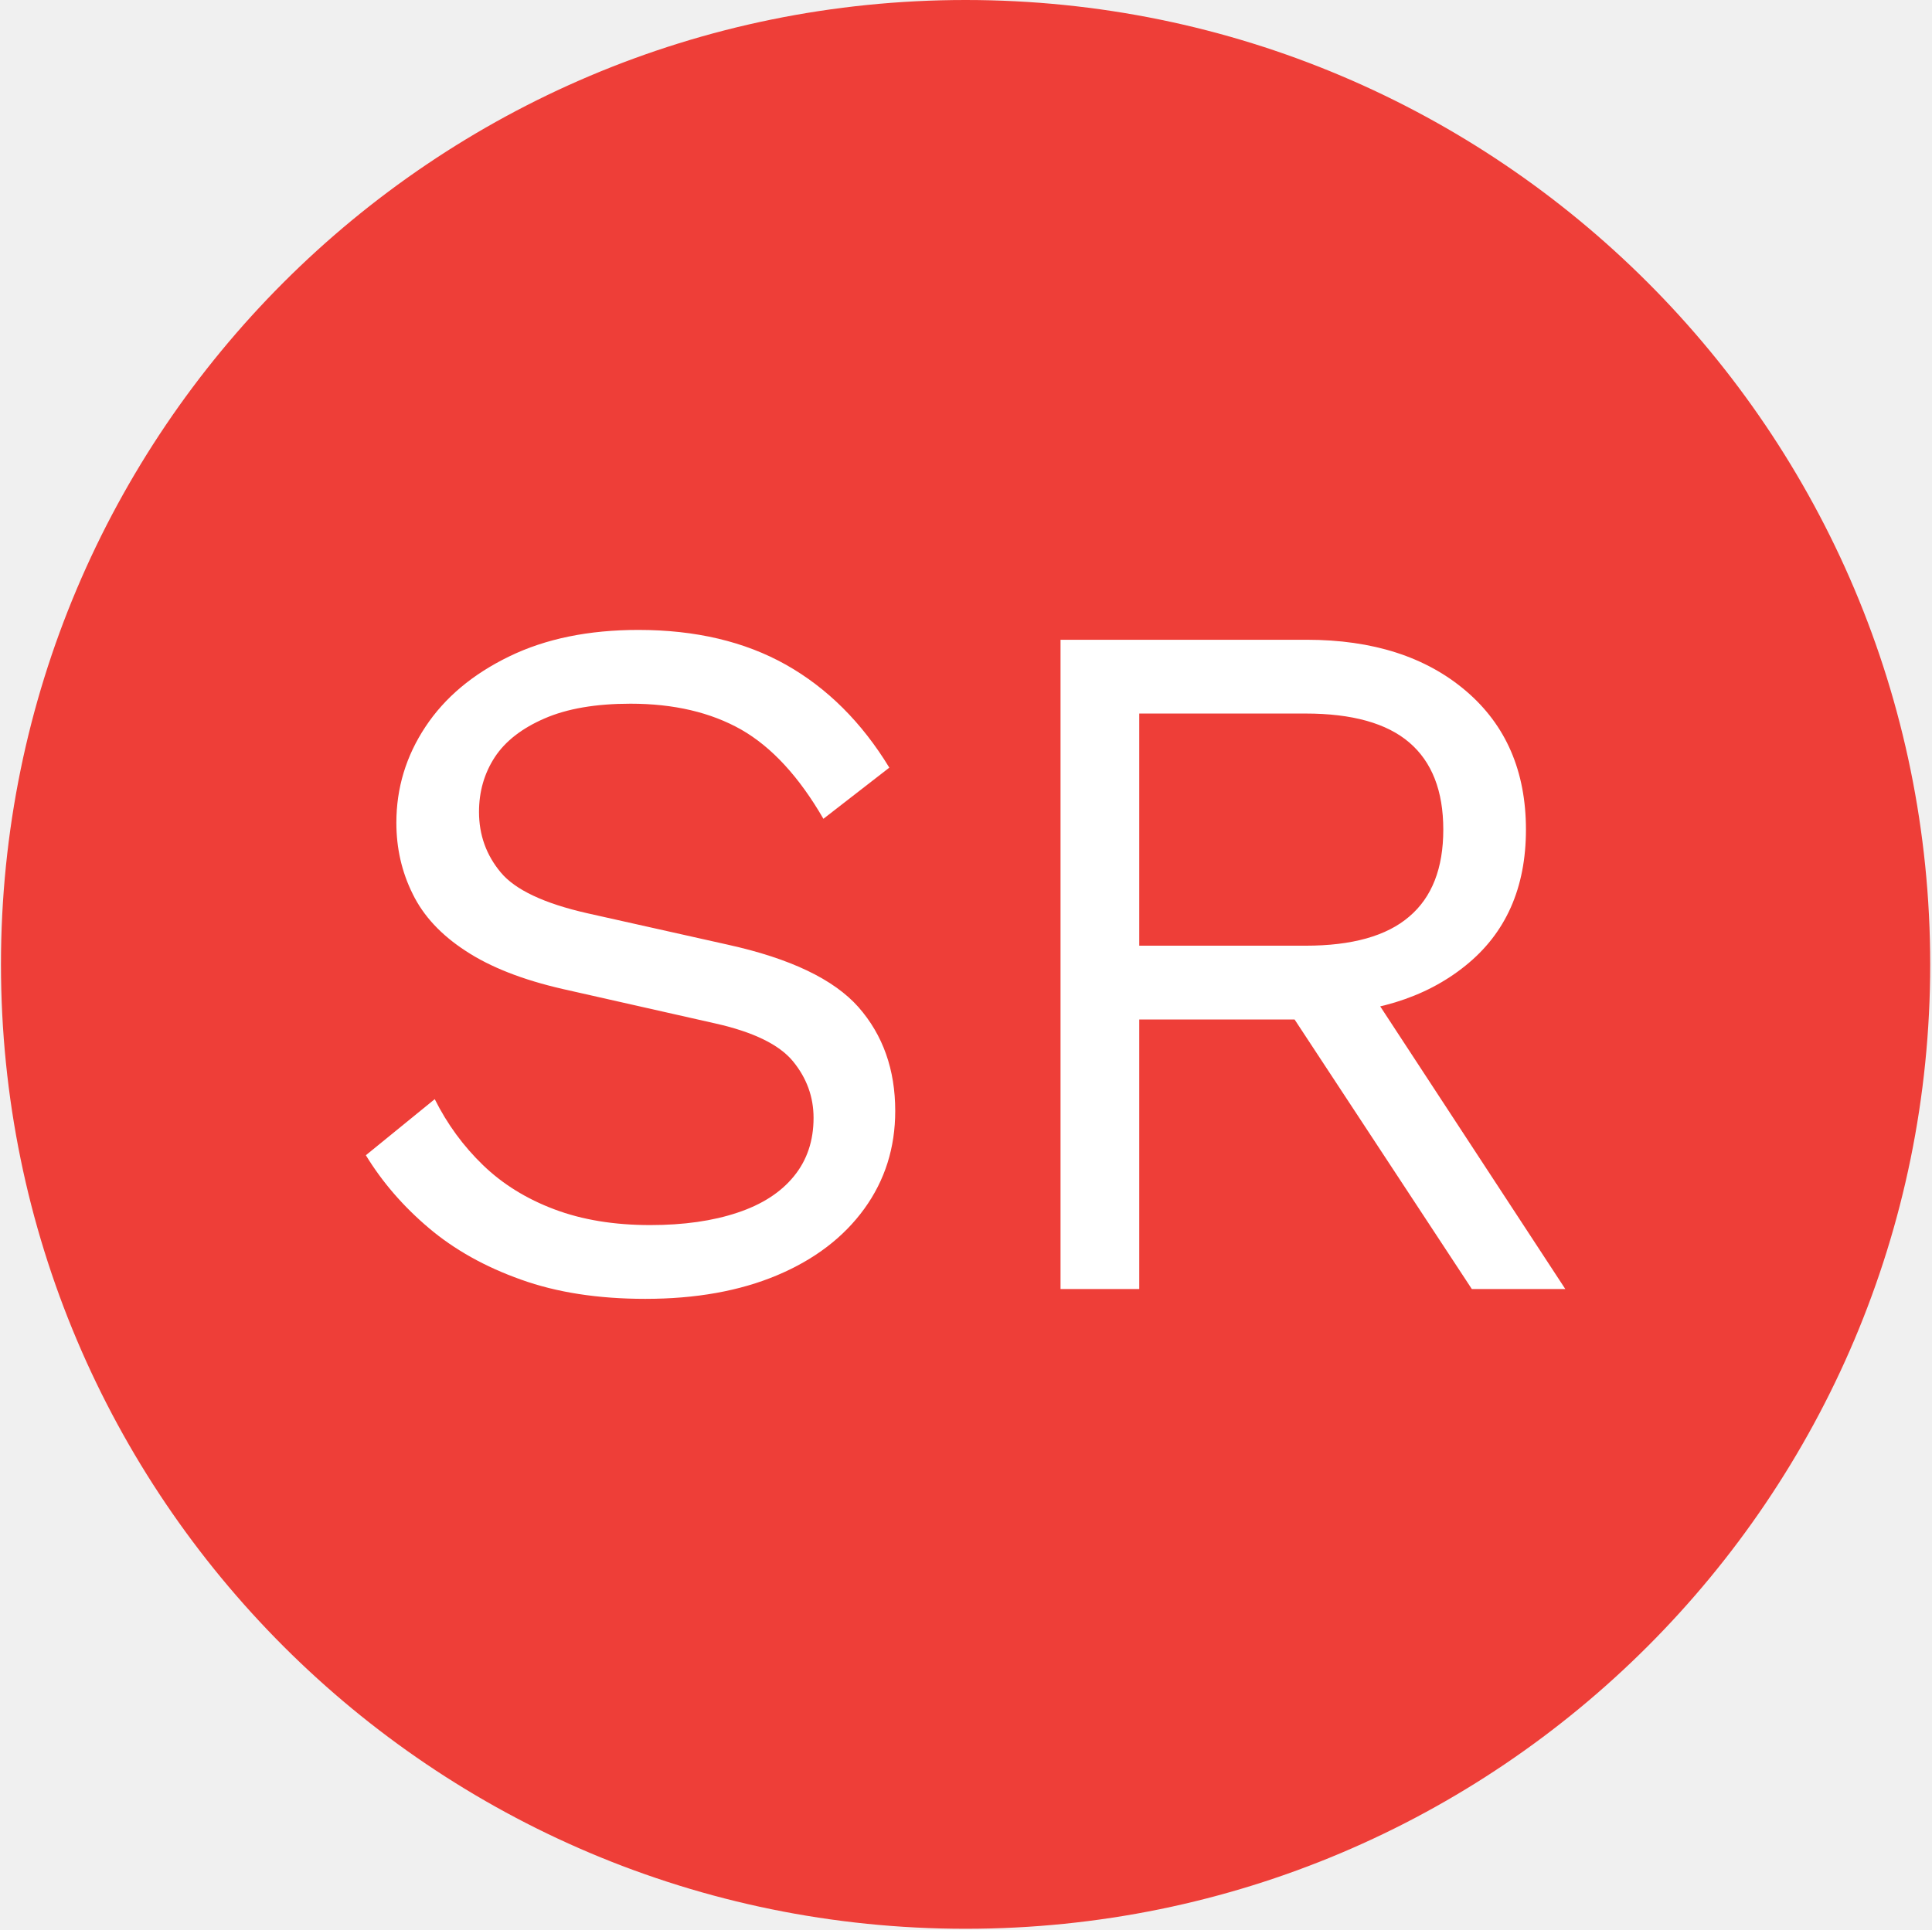
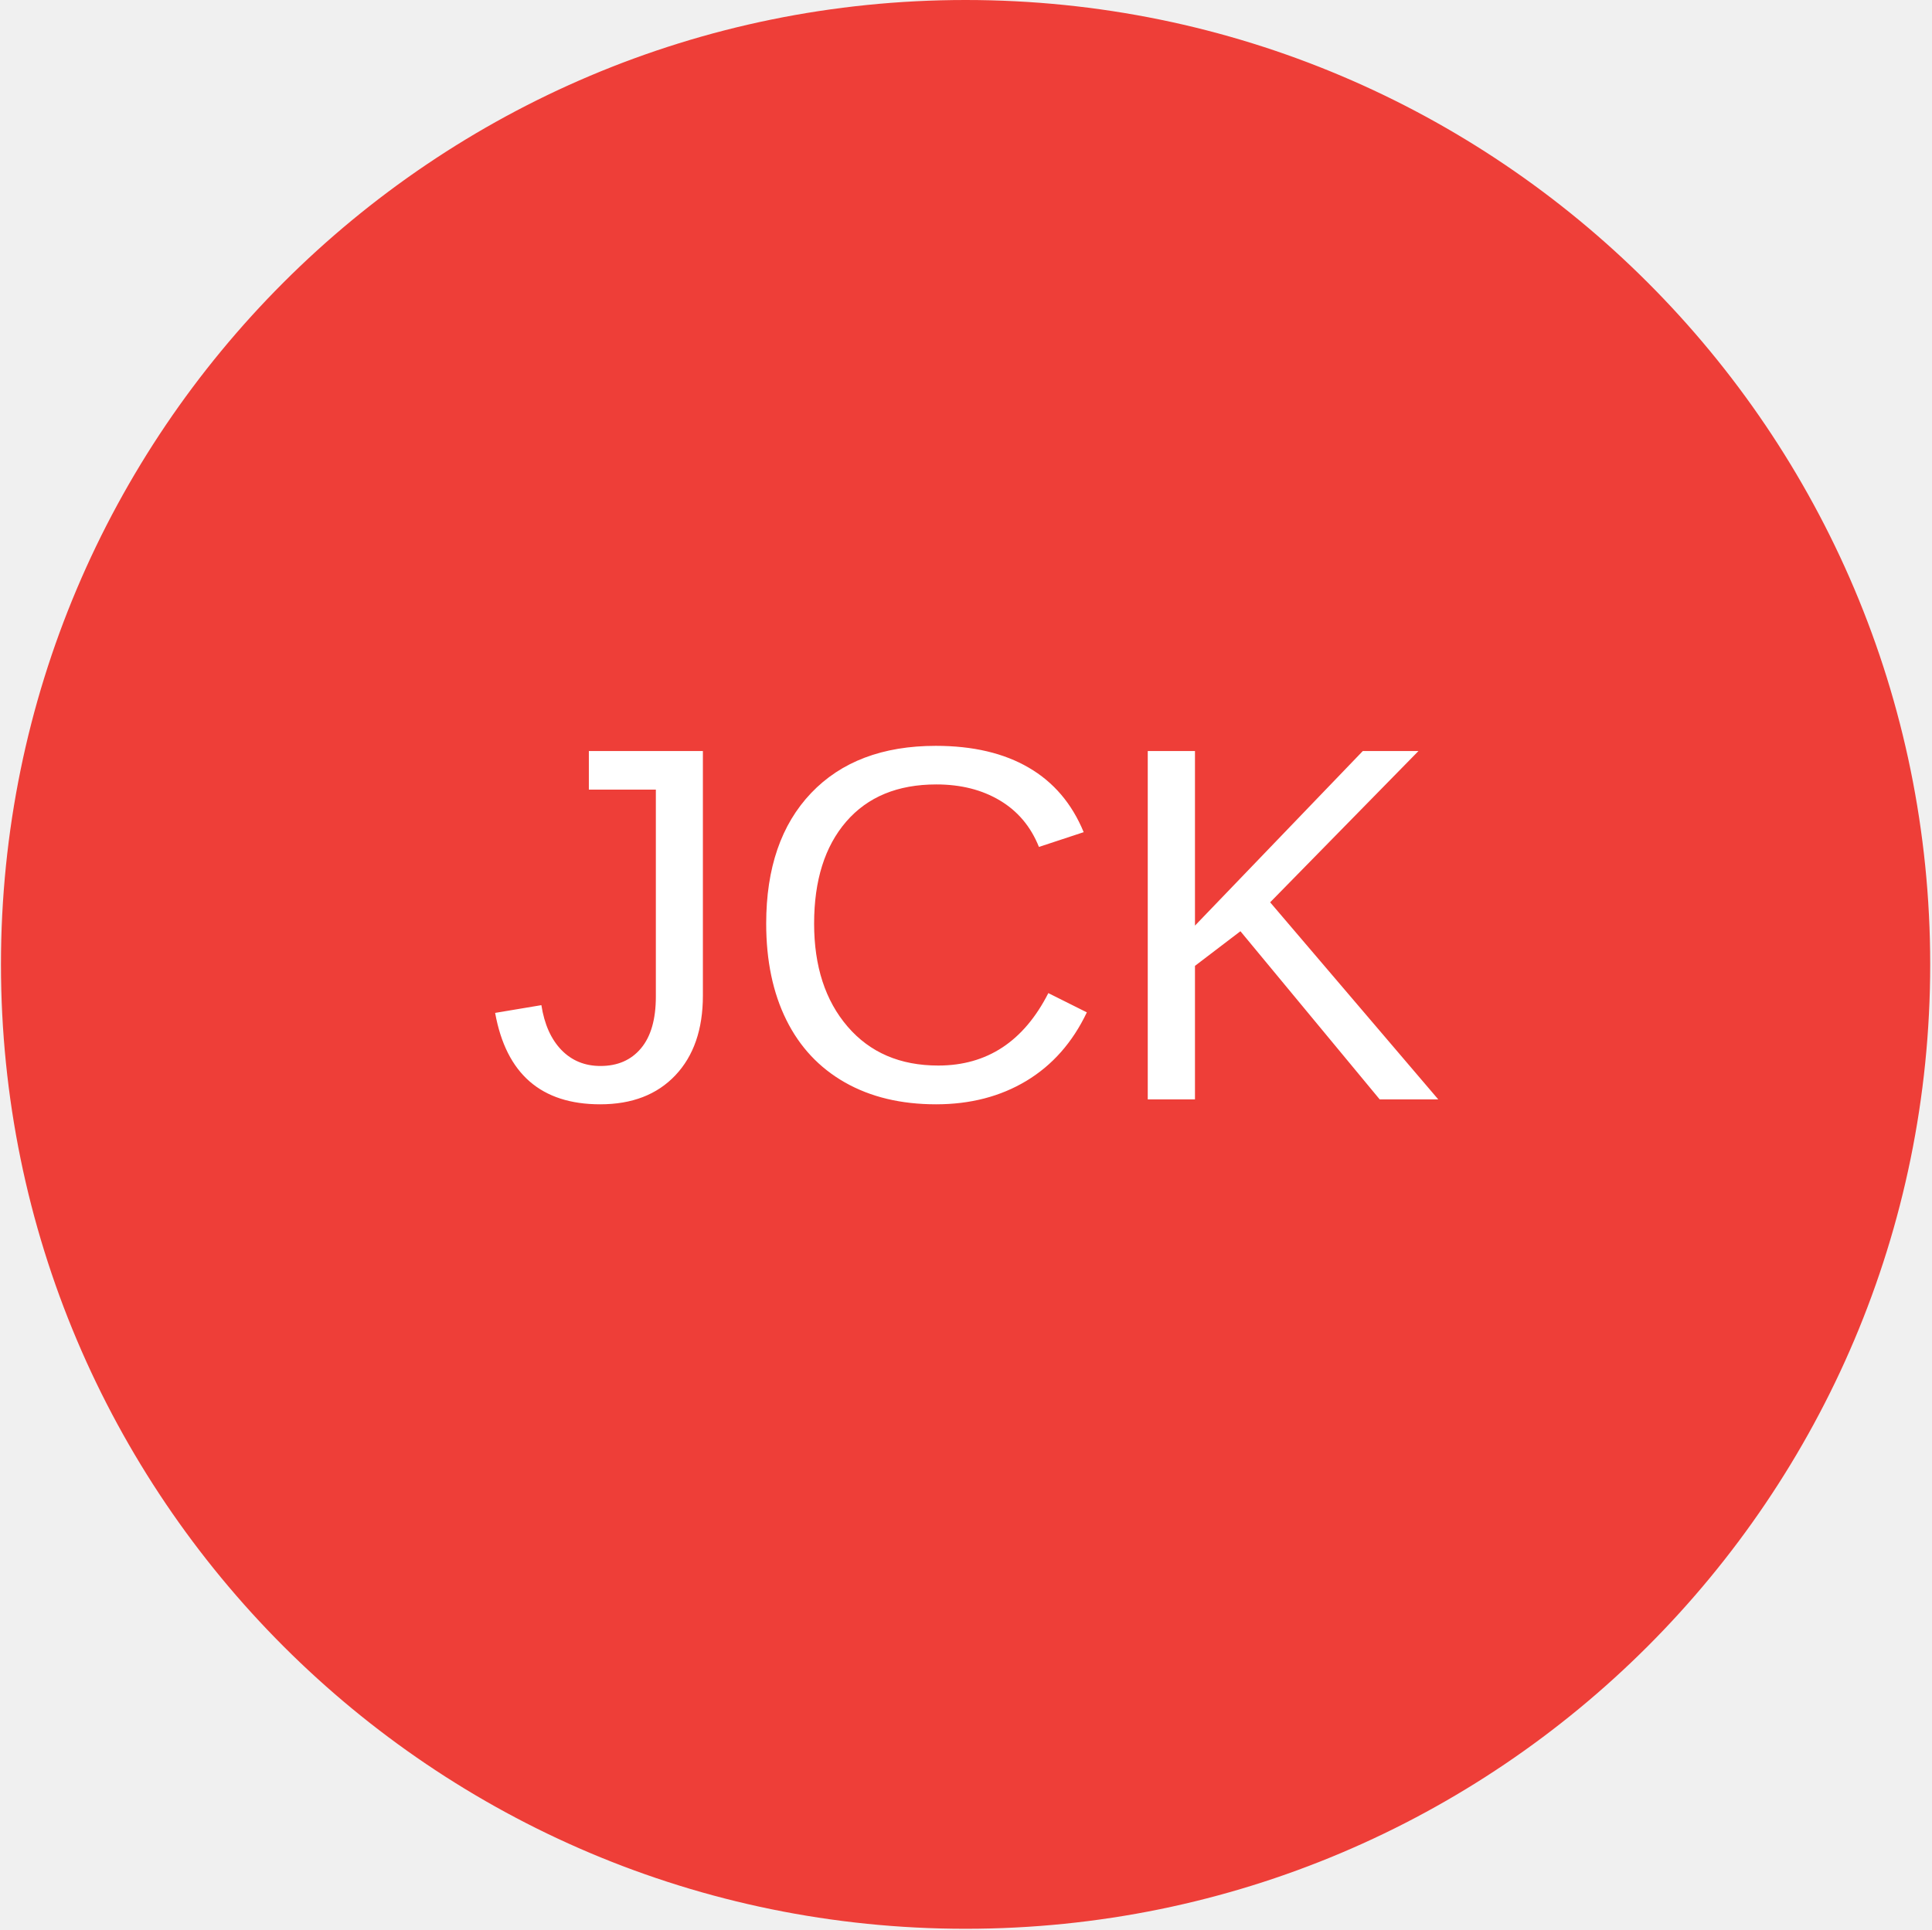
<svg xmlns="http://www.w3.org/2000/svg" version="1.1" width="1000" height="999" viewBox="0 0 1000 999">
  <g transform="matrix(1,0,0,1,-0.2157434,-0.2155277)">
    <svg viewBox="0 0 343 343" data-background-color="#ffffff" preserveAspectRatio="xMidYMid meet" height="999" width="1000">
      <g id="tight-bounds" transform="matrix(1,0,0,1,0.074,0.074)">
        <svg viewBox="0 0 342.852 342.852" height="342.852" width="342.852">
          <g>
            <svg />
          </g>
          <g>
            <svg viewBox="0 0 342.852 342.852" height="342.852" width="342.852">
              <g>
                <path d="M0 171.426c0-94.676 76.75-171.426 171.426-171.426 94.676 0 171.426 76.75 171.426 171.426 0 94.676-76.75 171.426-171.426 171.426-94.676 0-171.426-76.75-171.426-171.426zM171.426 332.128c88.754 0 160.703-71.949 160.702-160.702 0-88.754-71.949-160.703-160.702-160.703-88.754 0-160.703 71.949-160.703 160.703 0 88.754 71.949 160.703 160.703 160.702z" data-fill-palette-color="tertiary" fill="#ee3e38" stroke="transparent" />
                <ellipse rx="164.569" ry="164.569" cx="171.426" cy="171.426" fill="#ee3e38" stroke="transparent" stroke-width="0" fill-opacity="1" data-fill-palette-color="tertiary" />
              </g>
-               <g transform="matrix(1,0,0,1,64.84656,111.9722)">
-                 <svg viewBox="0 0 213.158 118.907" height="118.907" width="213.158">
-                   <g>
-                     <svg viewBox="0 0 213.158 118.907" height="118.907" width="213.158">
-                       <g>
-                         <svg viewBox="0 0 213.158 118.907" height="118.907" width="213.158">
-                           <g>
-                             <svg viewBox="0 0 213.158 118.907" height="118.907" width="213.158">
-                               <g id="textblocktransform">
-                                 <svg viewBox="0 0 213.158 118.907" height="118.907" width="213.158" id="textblock">
-                                   <g>
-                                     <svg viewBox="0 0 213.158 118.907" height="118.907" width="213.158">
-                                       <g transform="matrix(1,0,0,1,0,0)">
-                                         <svg width="213.158" viewBox="2.15 -33.5 60.95 34" height="118.907" data-palette-color="#ffffff">
-                                           <path d="M16-33.5L16-33.5Q20.35-33.5 23.5-31.73 26.65-29.95 28.75-26.5L28.75-26.5 25.4-23.9Q23.55-27.1 21.23-28.43 18.9-29.75 15.6-29.75L15.6-29.75Q12.95-29.75 11.23-29 9.5-28.25 8.7-27.03 7.9-25.8 7.9-24.25L7.9-24.25Q7.9-22.5 9-21.18 10.1-19.85 13.4-19.1L13.4-19.1 20.55-17.5Q25.3-16.45 27.18-14.33 29.05-12.2 29.05-9.05L29.05-9.05Q29.05-6.25 27.48-4.08 25.9-1.9 23.05-0.7 20.2 0.5 16.35 0.5L16.35 0.5Q12.75 0.5 10.03-0.48 7.3-1.45 5.35-3.1 3.4-4.75 2.15-6.8L2.15-6.8 5.65-9.65Q6.6-7.75 8.1-6.3 9.6-4.85 11.73-4.05 13.85-3.25 16.6-3.25L16.6-3.25Q19.15-3.25 21.03-3.88 22.9-4.5 23.9-5.73 24.9-6.95 24.9-8.7L24.9-8.7Q24.9-10.3 23.85-11.58 22.8-12.85 19.9-13.5L19.9-13.5 12.15-15.25Q9.1-15.95 7.23-17.18 5.35-18.4 4.53-20.08 3.7-21.75 3.7-23.7L3.7-23.7Q3.7-26.35 5.18-28.58 6.65-30.8 9.43-32.15 12.2-33.5 16-33.5ZM37.45-33L49.95-33Q55-33 58.05-30.4 61.1-27.8 61.1-23.35L61.1-23.35Q61.1-18.9 58.02-16.43 54.95-13.95 49.9-13.95L49.9-13.95 49.55-13.7 41.45-13.7 41.45 0 37.45 0 37.45-33ZM41.45-17.45L49.9-17.45Q53.45-17.45 55.17-18.93 56.9-20.4 56.9-23.35L56.9-23.35Q56.9-26.3 55.17-27.78 53.45-29.25 49.9-29.25L49.9-29.25 41.45-29.25 41.45-17.45ZM48.85-14.45L52.2-16.65 63.1 0 58.35 0 48.85-14.45Z" opacity="1" transform="matrix(1,0,0,1,0,0)" fill="#ffffff" class="wordmark-text-0" data-fill-palette-color="quaternary" id="text-0" />
-                                         </svg>
-                                       </g>
-                                     </svg>
-                                   </g>
-                                 </svg>
-                               </g>
-                             </svg>
-                           </g>
-                           <g />
-                         </svg>
-                       </g>
-                     </svg>
-                   </g>
-                 </svg>
-               </g>
+               <text x="50%" y="57%" text-anchor="middle" font-size="90" font-family="Arial" fill="#ffffff">JCK</text>
            </svg>
          </g>
-           <defs />
        </svg>
-         <rect width="342.852" height="342.852" fill="none" stroke="none" visibility="hidden" />
      </g>
    </svg>
  </g>
</svg>
